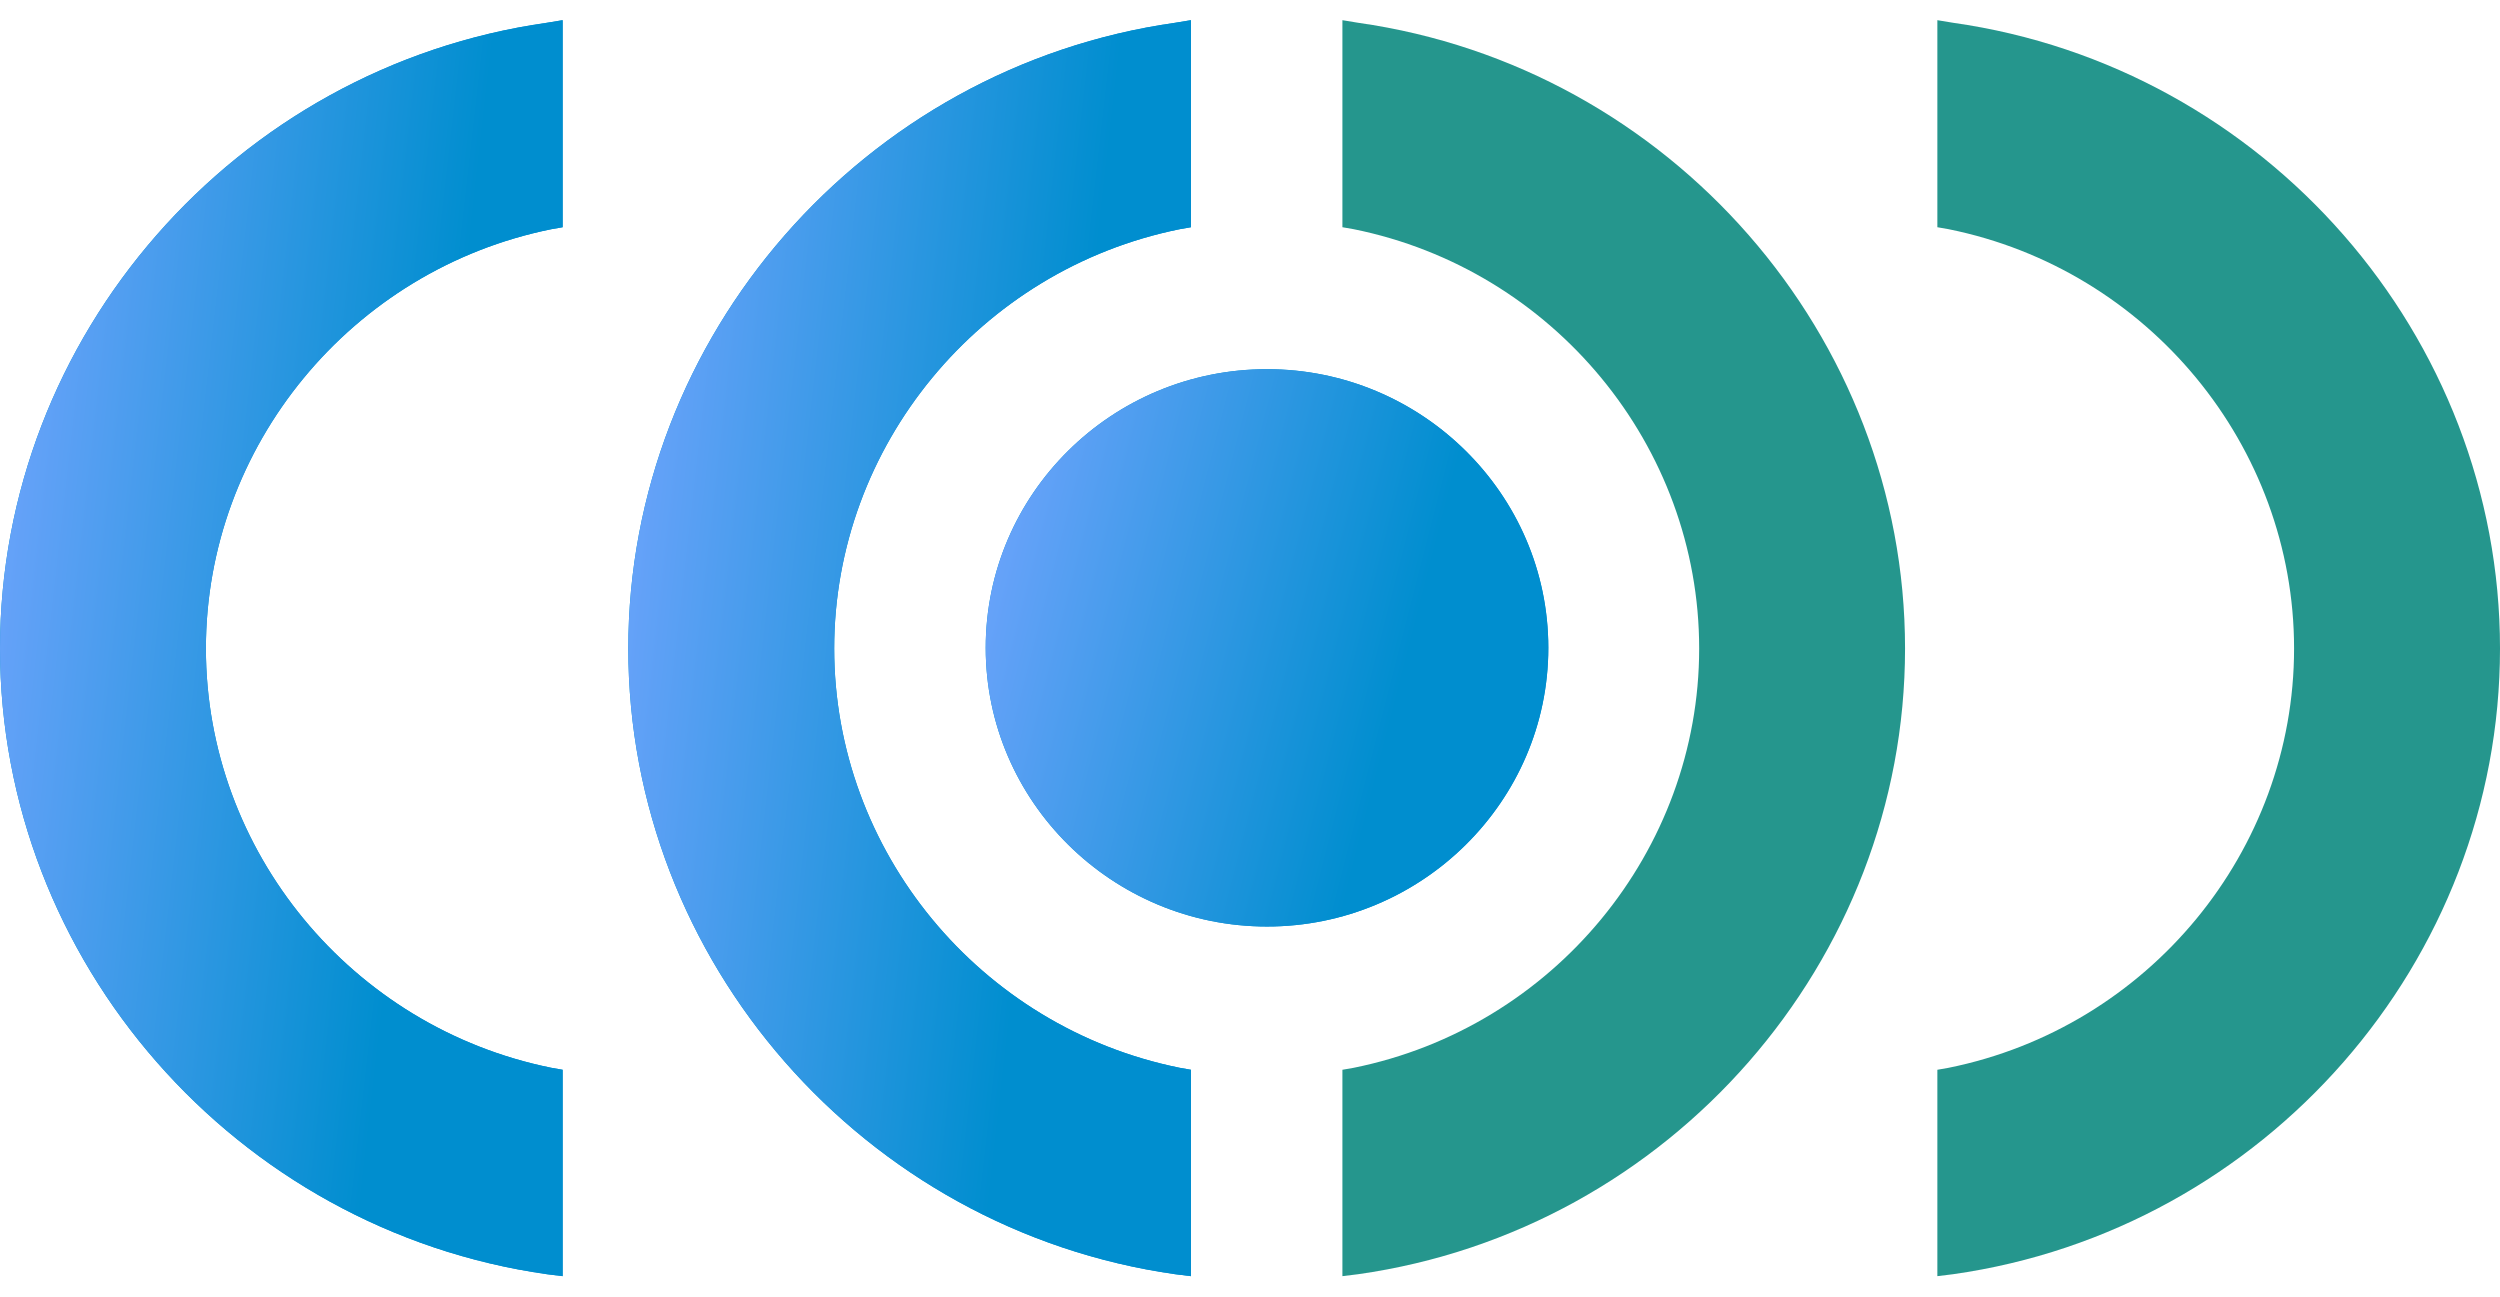
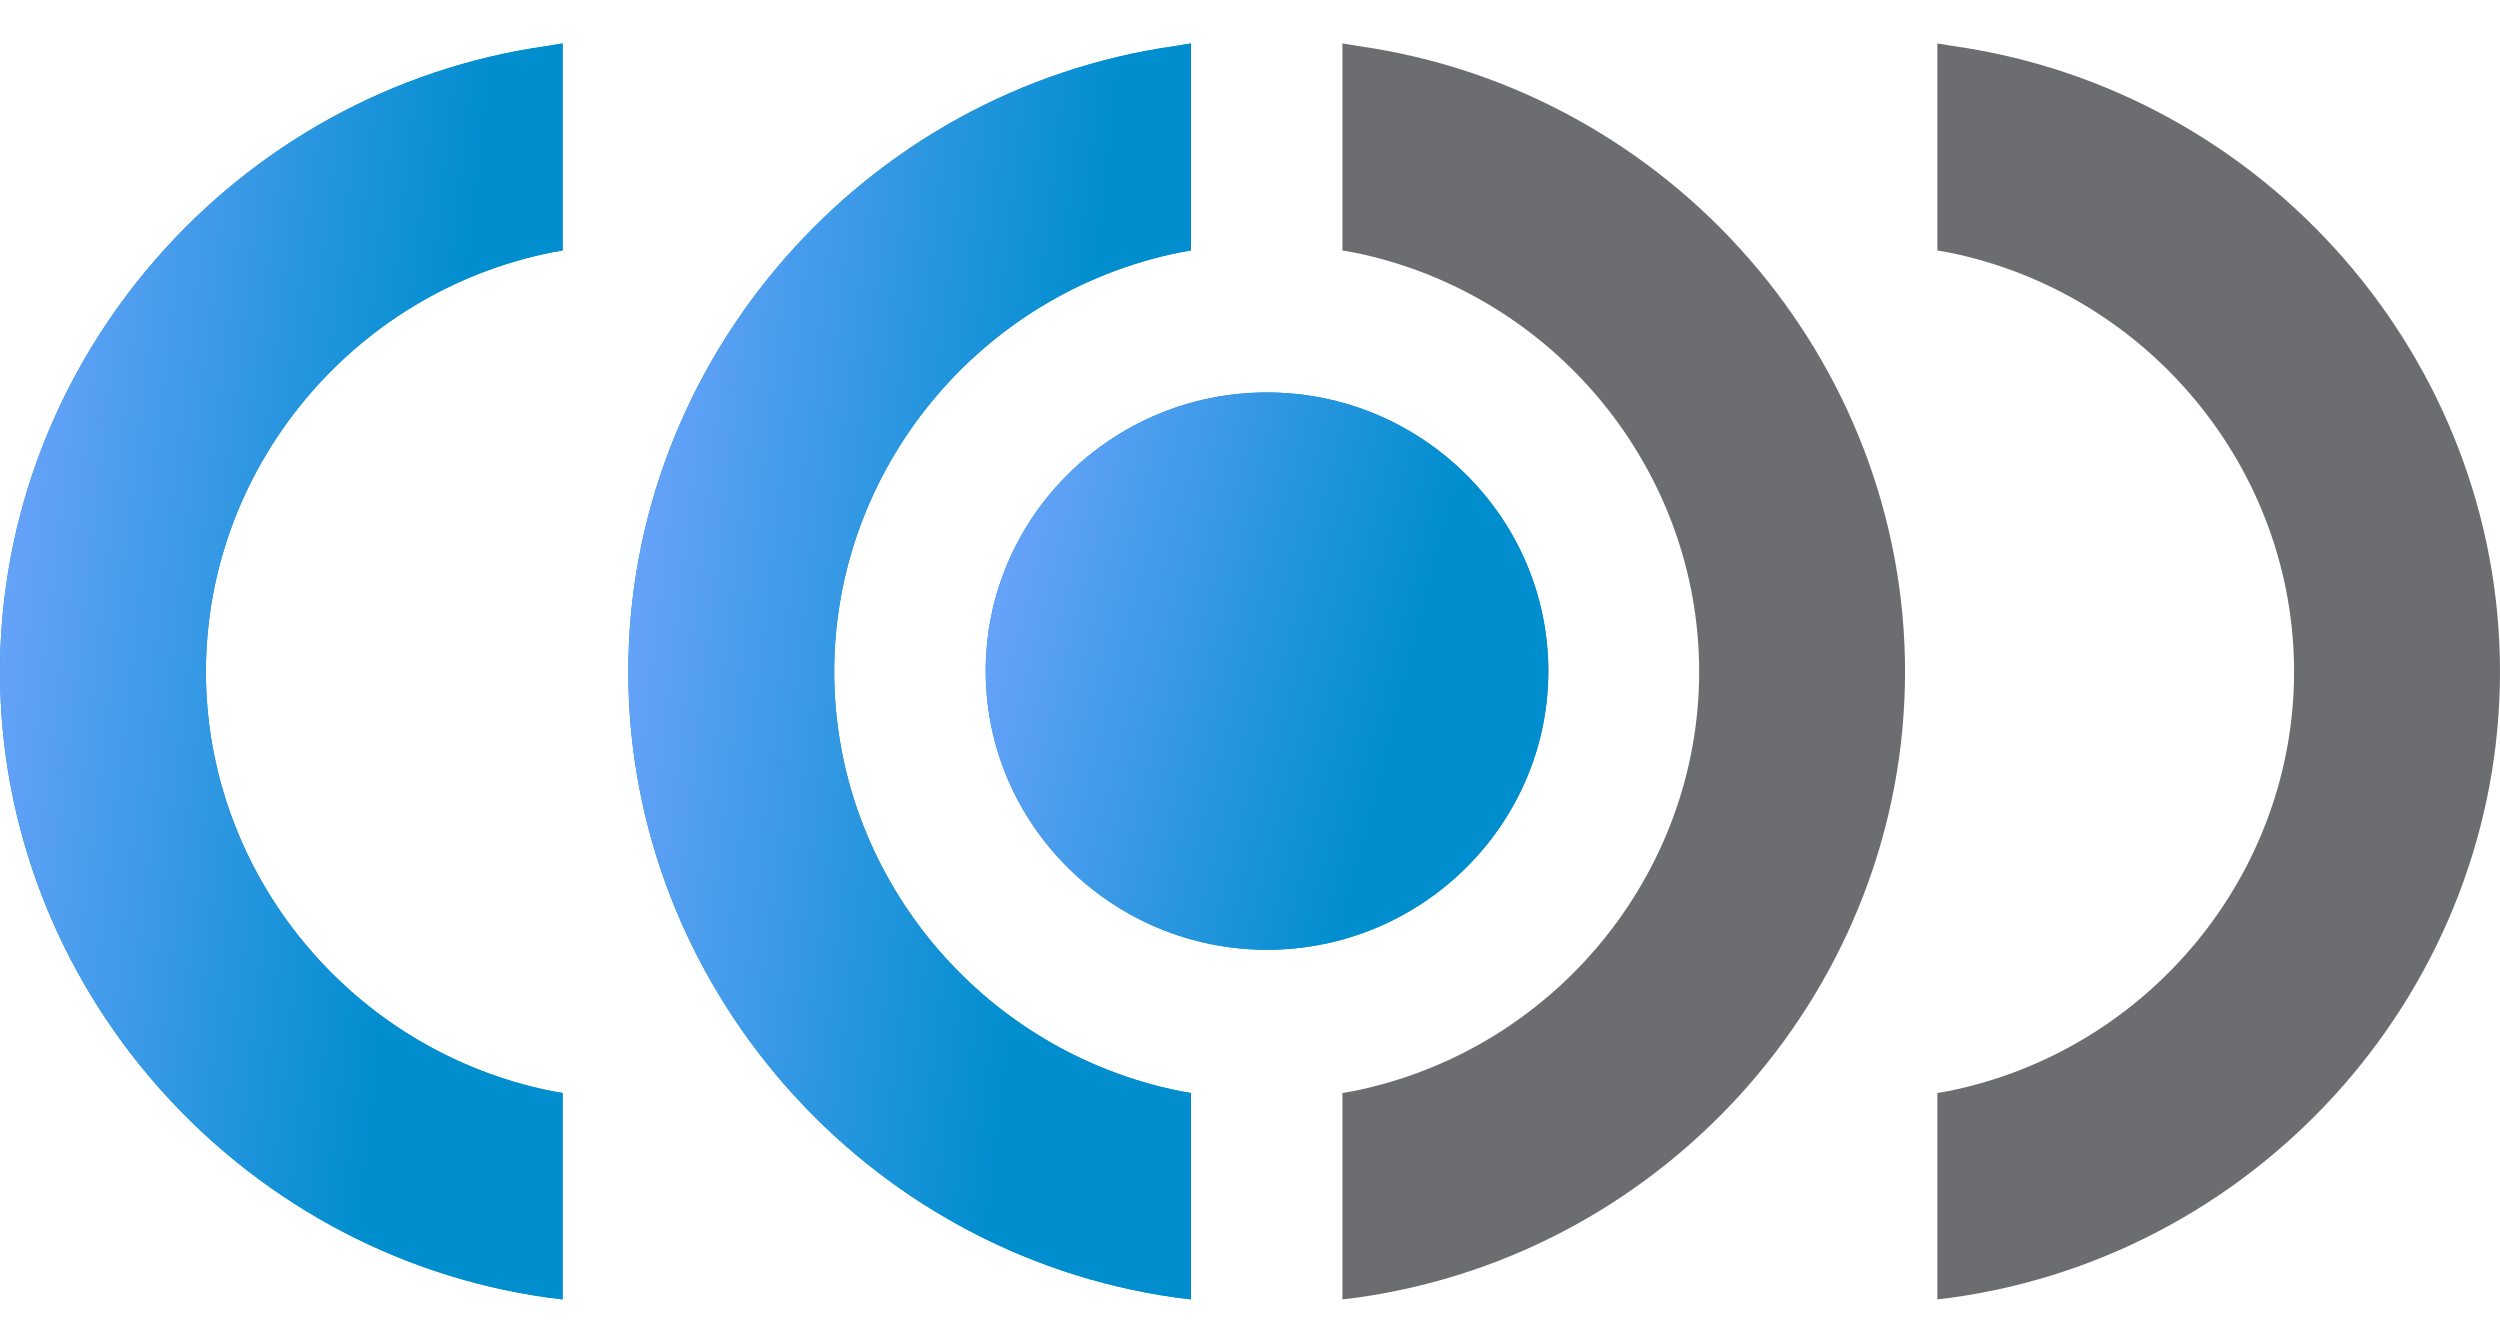
- <svg xmlns="http://www.w3.org/2000/svg" width="54" height="28" viewBox="0 0 54 28" fill="none">
-   <path d="M42.187 0.492L41.847 0.436V4.908L42.087 4.95C46.408 5.822 49.552 9.634 49.552 14.008C49.552 18.381 46.408 22.193 42.087 23.065L41.847 23.107V27.565L42.187 27.523C48.929 26.567 54 20.758 54 14.008C54 7.257 48.929 1.448 42.187 0.492Z" fill="#25968D" />
-   <path d="M0 14.008C0 20.758 5.085 26.567 11.813 27.523L12.153 27.565V23.107L11.912 23.065C7.592 22.193 4.448 18.381 4.448 14.008C4.448 9.634 7.592 5.822 11.912 4.95L12.153 4.908V0.436L11.813 0.492C5.071 1.448 0 7.271 0 14.008Z" fill="#008ECF" />
-   <path d="M0 14.008C0 20.758 5.085 26.567 11.813 27.523L12.153 27.565V23.107L11.912 23.065C7.592 22.193 4.448 18.381 4.448 14.008C4.448 9.634 7.592 5.822 11.912 4.95L12.153 4.908V0.436L11.813 0.492C5.071 1.448 0 7.271 0 14.008Z" fill="url(#paint0_linear_2971_23)" />
-   <path d="M29.336 0.492L28.996 0.436V4.908L29.237 4.95C33.557 5.822 36.702 9.634 36.702 14.008C36.702 18.381 33.557 22.193 29.237 23.065L28.996 23.107V27.565L29.336 27.523C36.078 26.567 41.149 20.758 41.149 14.008C41.149 7.257 36.078 1.448 29.336 0.492Z" fill="#25968D" />
-   <path d="M13.571 14.008C13.571 20.758 18.656 26.567 25.384 27.523L25.724 27.565V23.107L25.484 23.065C21.163 22.193 18.019 18.381 18.019 14.008C18.019 9.634 21.163 5.822 25.484 4.95L25.724 4.908V0.436L25.384 0.492C18.642 1.448 13.571 7.271 13.571 14.008Z" fill="#008ECF" />
-   <path d="M13.571 14.008C13.571 20.758 18.656 26.567 25.384 27.523L25.724 27.565V23.107L25.484 23.065C21.163 22.193 18.019 18.381 18.019 14.008C18.019 9.634 21.163 5.822 25.484 4.95L25.724 4.908V0.436L25.384 0.492C18.642 1.448 13.571 7.271 13.571 14.008Z" fill="url(#paint1_linear_2971_23)" />
-   <path d="M27.368 7.974C24.011 7.974 21.291 10.674 21.291 13.993C21.291 17.312 24.025 20.013 27.368 20.013C30.71 20.013 33.444 17.312 33.444 13.993C33.444 10.674 30.71 7.974 27.368 7.974Z" fill="#008ECF" />
-   <path d="M27.368 7.974C24.011 7.974 21.291 10.674 21.291 13.993C21.291 17.312 24.025 20.013 27.368 20.013C30.71 20.013 33.444 17.312 33.444 13.993C33.444 10.674 30.71 7.974 27.368 7.974Z" fill="url(#paint2_linear_2971_23)" />
+ <svg xmlns="http://www.w3.org/2000/svg" width="54" height="29" viewBox="0 0 54 29" fill="none">
+   <path d="M42.187 0.994L41.847 0.938V5.41L42.087 5.452C46.408 6.324 49.552 10.136 49.552 14.509C49.552 18.883 46.408 22.695 42.087 23.567L41.847 23.609V28.067L42.187 28.025C48.929 27.069 54 21.26 54 14.509C54 7.759 48.929 1.95 42.187 0.994Z" fill="#6C6D70" />
+   <path d="M0 14.509C0 21.26 5.085 27.069 11.813 28.025L12.153 28.067V23.609L11.912 23.567C7.592 22.695 4.448 18.883 4.448 14.509C4.448 10.136 7.592 6.324 11.912 5.452L12.153 5.41V0.938L11.813 0.994C5.071 1.95 0 7.773 0 14.509Z" fill="#008ECF" />
+   <path d="M0 14.509C0 21.26 5.085 27.069 11.813 28.025L12.153 28.067V23.609L11.912 23.567C7.592 22.695 4.448 18.883 4.448 14.509C4.448 10.136 7.592 6.324 11.912 5.452L12.153 5.41V0.938L11.813 0.994C5.071 1.95 0 7.773 0 14.509Z" fill="url(#paint0_linear_3699_10)" />
+   <path d="M29.336 0.994L28.996 0.938V5.41L29.237 5.452C33.557 6.324 36.702 10.136 36.702 14.509C36.702 18.883 33.557 22.695 29.237 23.567L28.996 23.609V28.067L29.336 28.025C36.078 27.069 41.149 21.26 41.149 14.509C41.149 7.759 36.078 1.95 29.336 0.994Z" fill="#6C6D70" />
+   <path d="M13.571 14.509C13.571 21.26 18.656 27.069 25.384 28.025L25.724 28.067V23.609L25.484 23.567C21.163 22.695 18.019 18.883 18.019 14.509C18.019 10.136 21.163 6.324 25.484 5.452L25.724 5.41V0.938L25.384 0.994C18.642 1.95 13.571 7.773 13.571 14.509Z" fill="#008ECF" />
+   <path d="M13.571 14.509C13.571 21.26 18.656 27.069 25.384 28.025L25.724 28.067V23.609L25.484 23.567C21.163 22.695 18.019 18.883 18.019 14.509C18.019 10.136 21.163 6.324 25.484 5.452L25.724 5.41V0.938L25.384 0.994C18.642 1.95 13.571 7.773 13.571 14.509Z" fill="url(#paint1_linear_3699_10)" />
+   <path d="M27.368 8.477C24.011 8.477 21.291 11.177 21.291 14.496C21.291 17.815 24.025 20.515 27.368 20.515C30.71 20.515 33.444 17.815 33.444 14.496C33.444 11.177 30.71 8.477 27.368 8.477Z" fill="#008ECF" />
+   <path d="M27.368 8.477C24.011 8.477 21.291 11.177 21.291 14.496C21.291 17.815 24.025 20.515 27.368 20.515C30.71 20.515 33.444 17.815 33.444 14.496C33.444 11.177 30.71 8.477 27.368 8.477Z" fill="url(#paint2_linear_3699_10)" />
  <defs>
-     <linearGradient id="paint0_linear_2971_23" x1="0" y1="0.436" x2="15.044" y2="2.147" gradientUnits="userSpaceOnUse">
+     <linearGradient id="paint0_linear_3699_10" x1="0" y1="0.938" x2="15.044" y2="2.649" gradientUnits="userSpaceOnUse">
      <stop stop-color="#75A5FF" />
      <stop offset="0.703" stop-color="#008ECF" />
    </linearGradient>
-     <linearGradient id="paint1_linear_2971_23" x1="13.571" y1="0.436" x2="28.616" y2="2.147" gradientUnits="userSpaceOnUse">
+     <linearGradient id="paint1_linear_3699_10" x1="13.571" y1="0.938" x2="28.616" y2="2.649" gradientUnits="userSpaceOnUse">
      <stop stop-color="#75A5FF" />
      <stop offset="0.703" stop-color="#008ECF" />
    </linearGradient>
-     <linearGradient id="paint2_linear_2971_23" x1="21.291" y1="7.974" x2="35.59" y2="11.639" gradientUnits="userSpaceOnUse">
+     <linearGradient id="paint2_linear_3699_10" x1="21.291" y1="8.477" x2="35.59" y2="12.142" gradientUnits="userSpaceOnUse">
      <stop stop-color="#75A5FF" />
      <stop offset="0.703" stop-color="#008ECF" />
    </linearGradient>
  </defs>
</svg>
